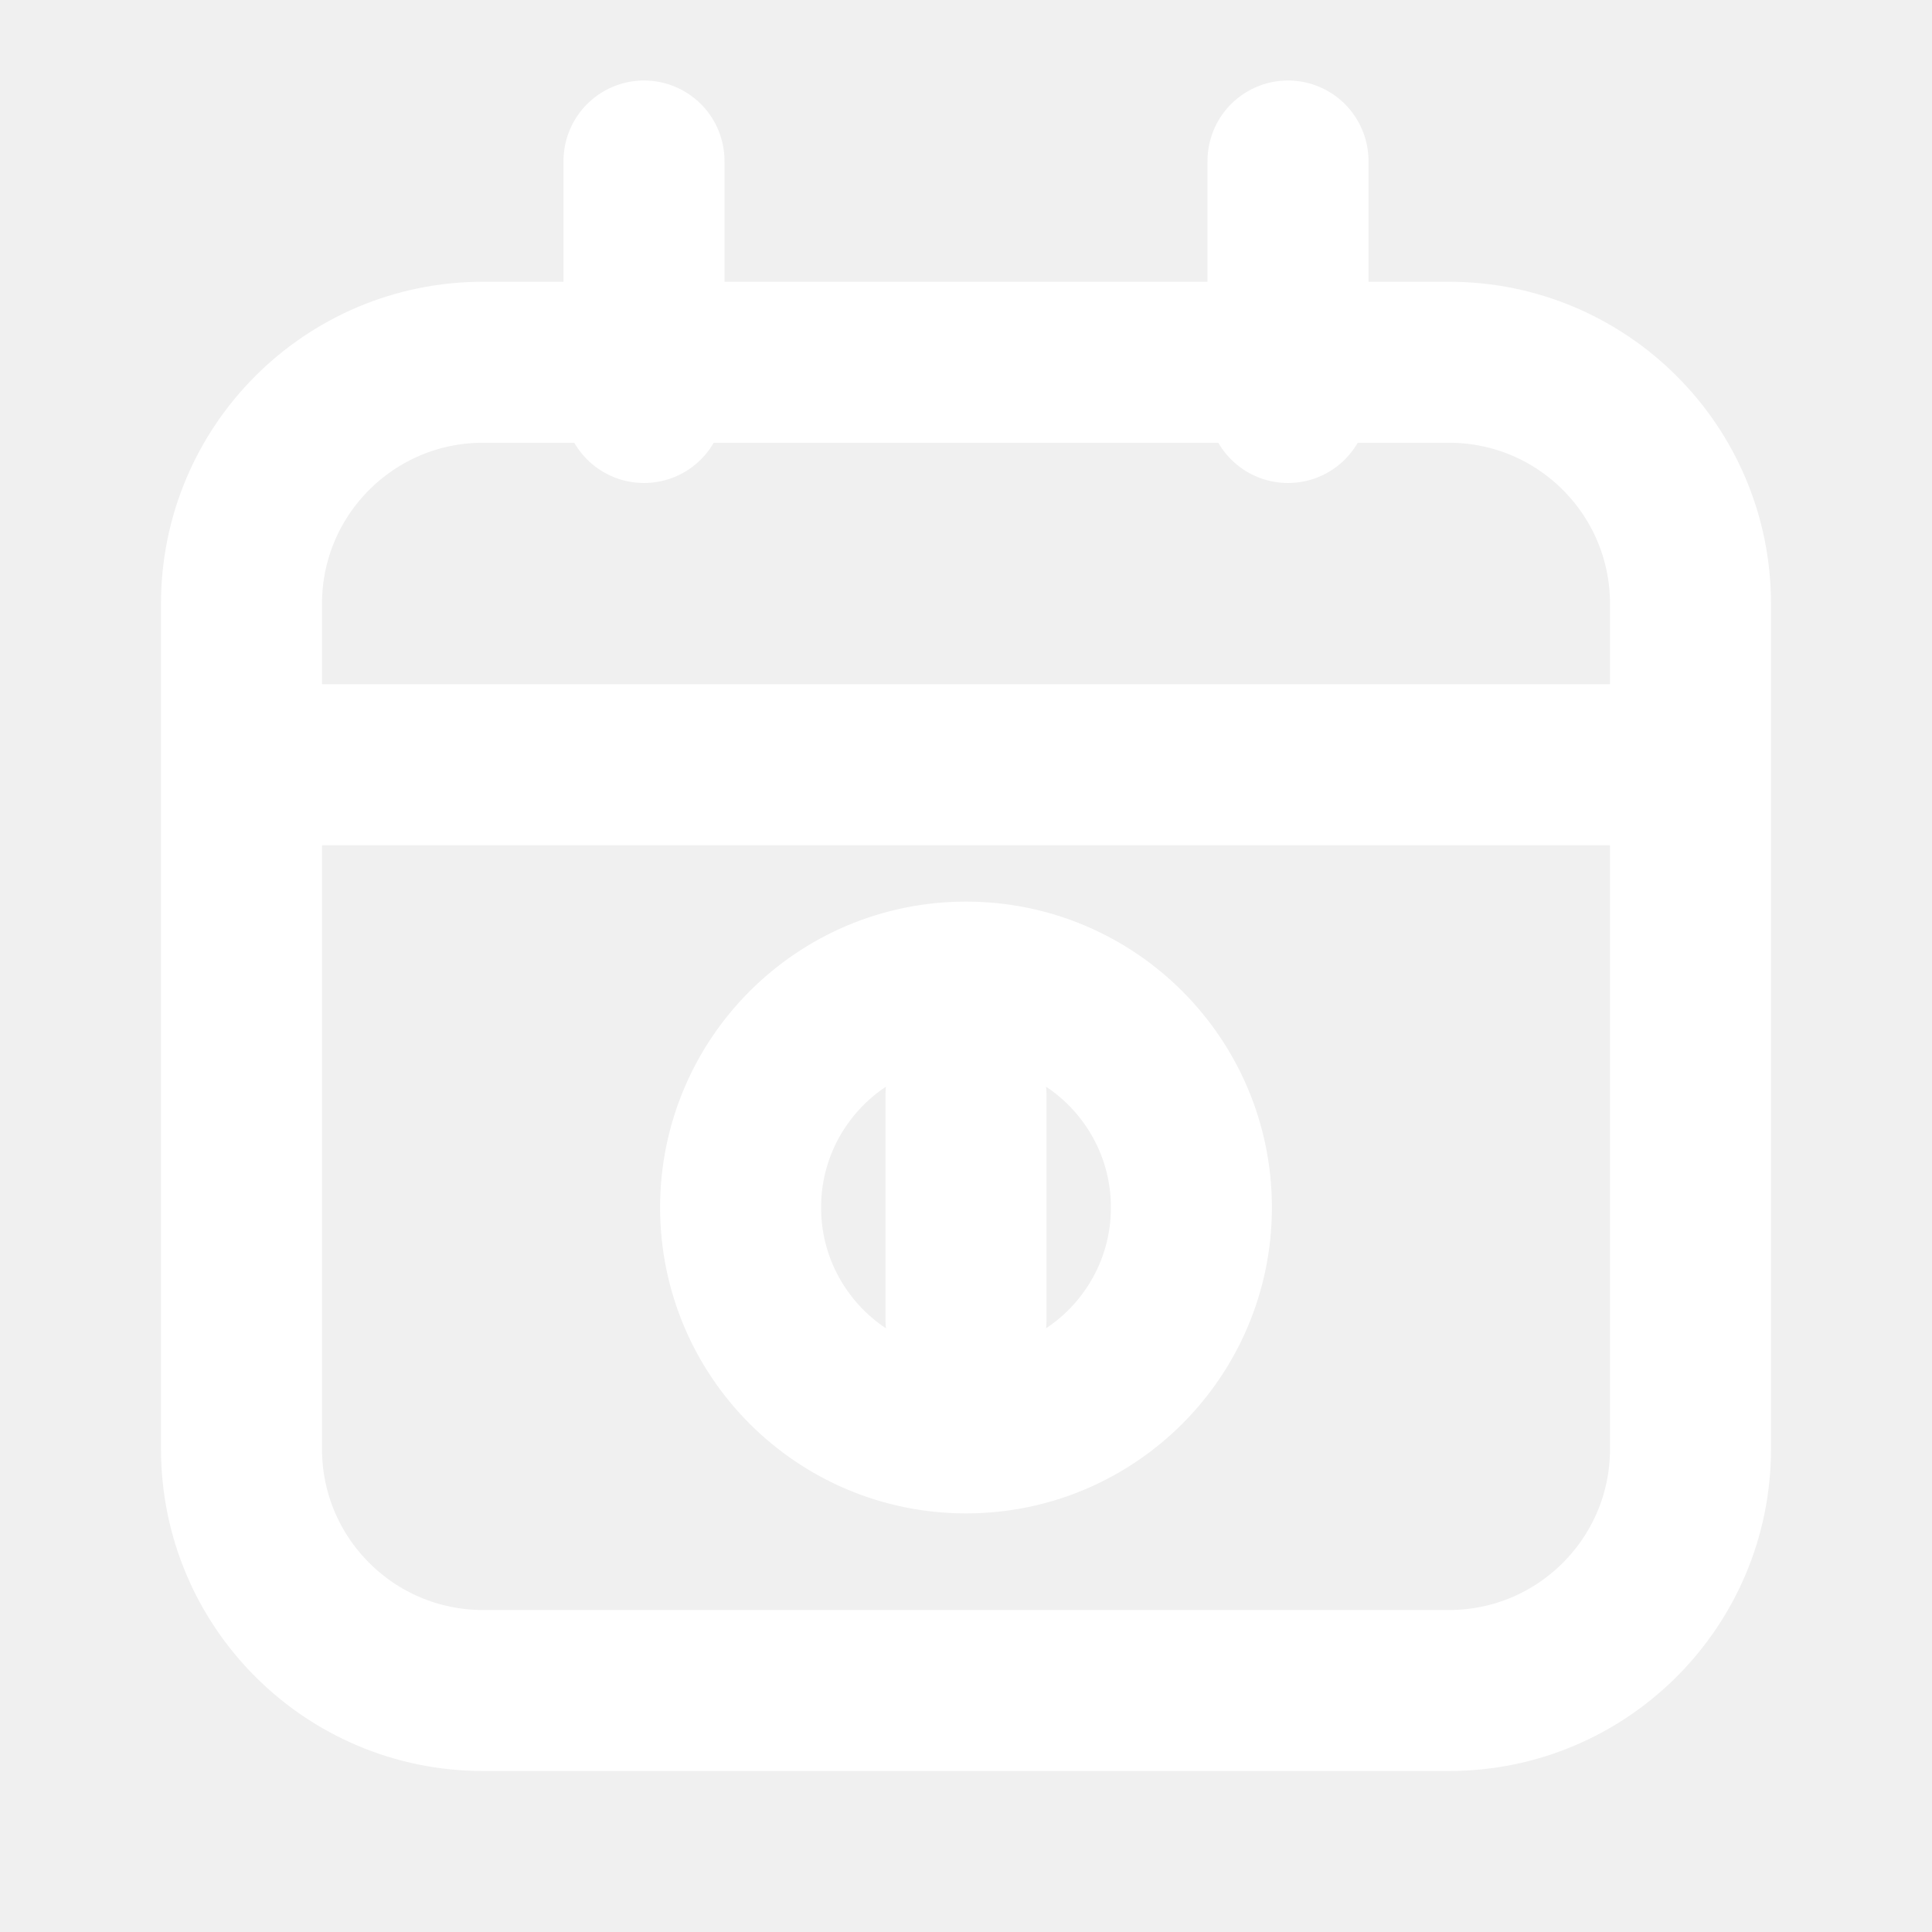
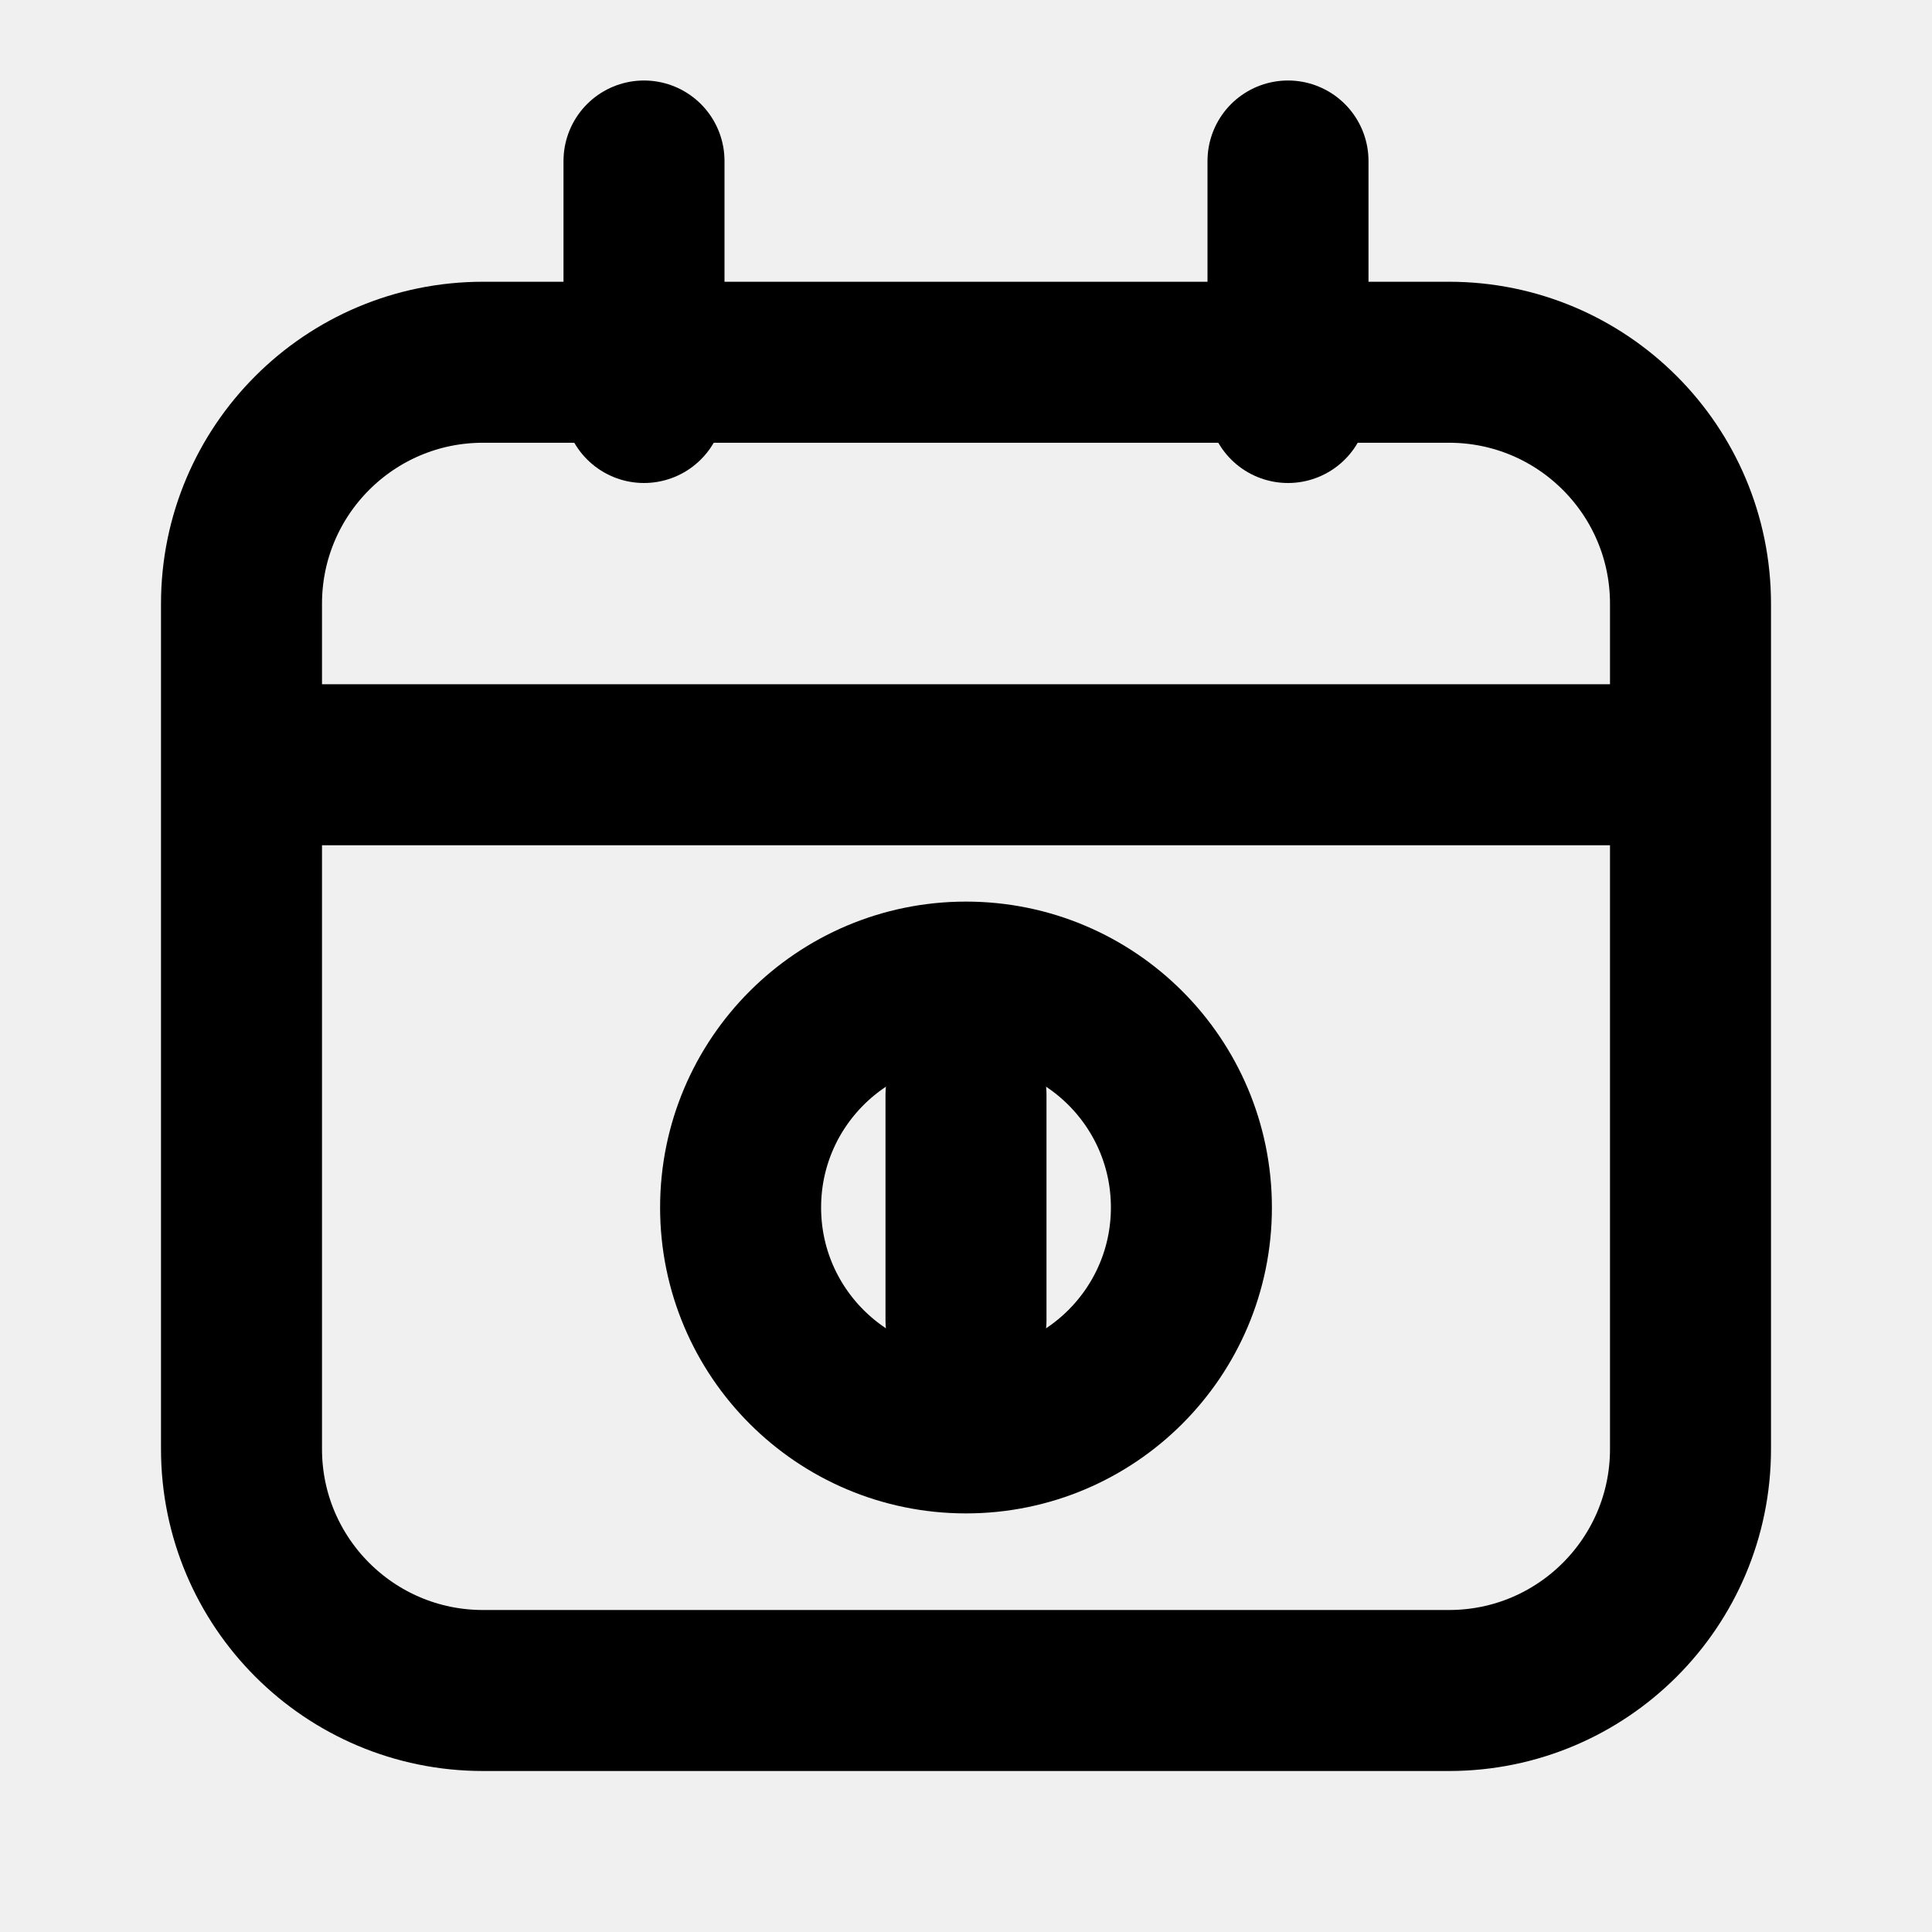
<svg xmlns="http://www.w3.org/2000/svg" width="24" height="24" viewBox="0 0 24 24" fill="none">
-   <path d="M8 2V5" stroke="white" stroke-width="2" stroke-linecap="round" stroke-linejoin="round" />
-   <path d="M16 2V5" stroke="white" stroke-width="2" stroke-linecap="round" stroke-linejoin="round" />
-   <rect x="3" y="4.5" width="18" height="16.5" rx="3" stroke="white" stroke-width="2" />
-   <path d="M3 9.5H21" stroke="white" stroke-width="2" />
-   <circle cx="12" cy="15" r="2.8" stroke="white" stroke-width="2" />
-   <path d="M12 13.6V16.4" stroke="white" stroke-width="2" stroke-linecap="round" />
+   <path d="M8 2V5" stroke="currentColor" stroke-width="2" stroke-linecap="round" stroke-linejoin="round" />
+   <path d="M16 2V5" stroke="currentColor" stroke-width="2" stroke-linecap="round" stroke-linejoin="round" />
+   <rect x="3" y="4.5" width="18" height="16.5" rx="3" stroke="currentColor" stroke-width="2" />
+   <path d="M3 9.5H21" stroke="currentColor" stroke-width="2" />
+   <circle cx="12" cy="15" r="2.8" stroke="currentColor" stroke-width="2" />
+   <path d="M12 13.6V16.4" stroke="currentColor" stroke-width="2" stroke-linecap="round" />
</svg>
